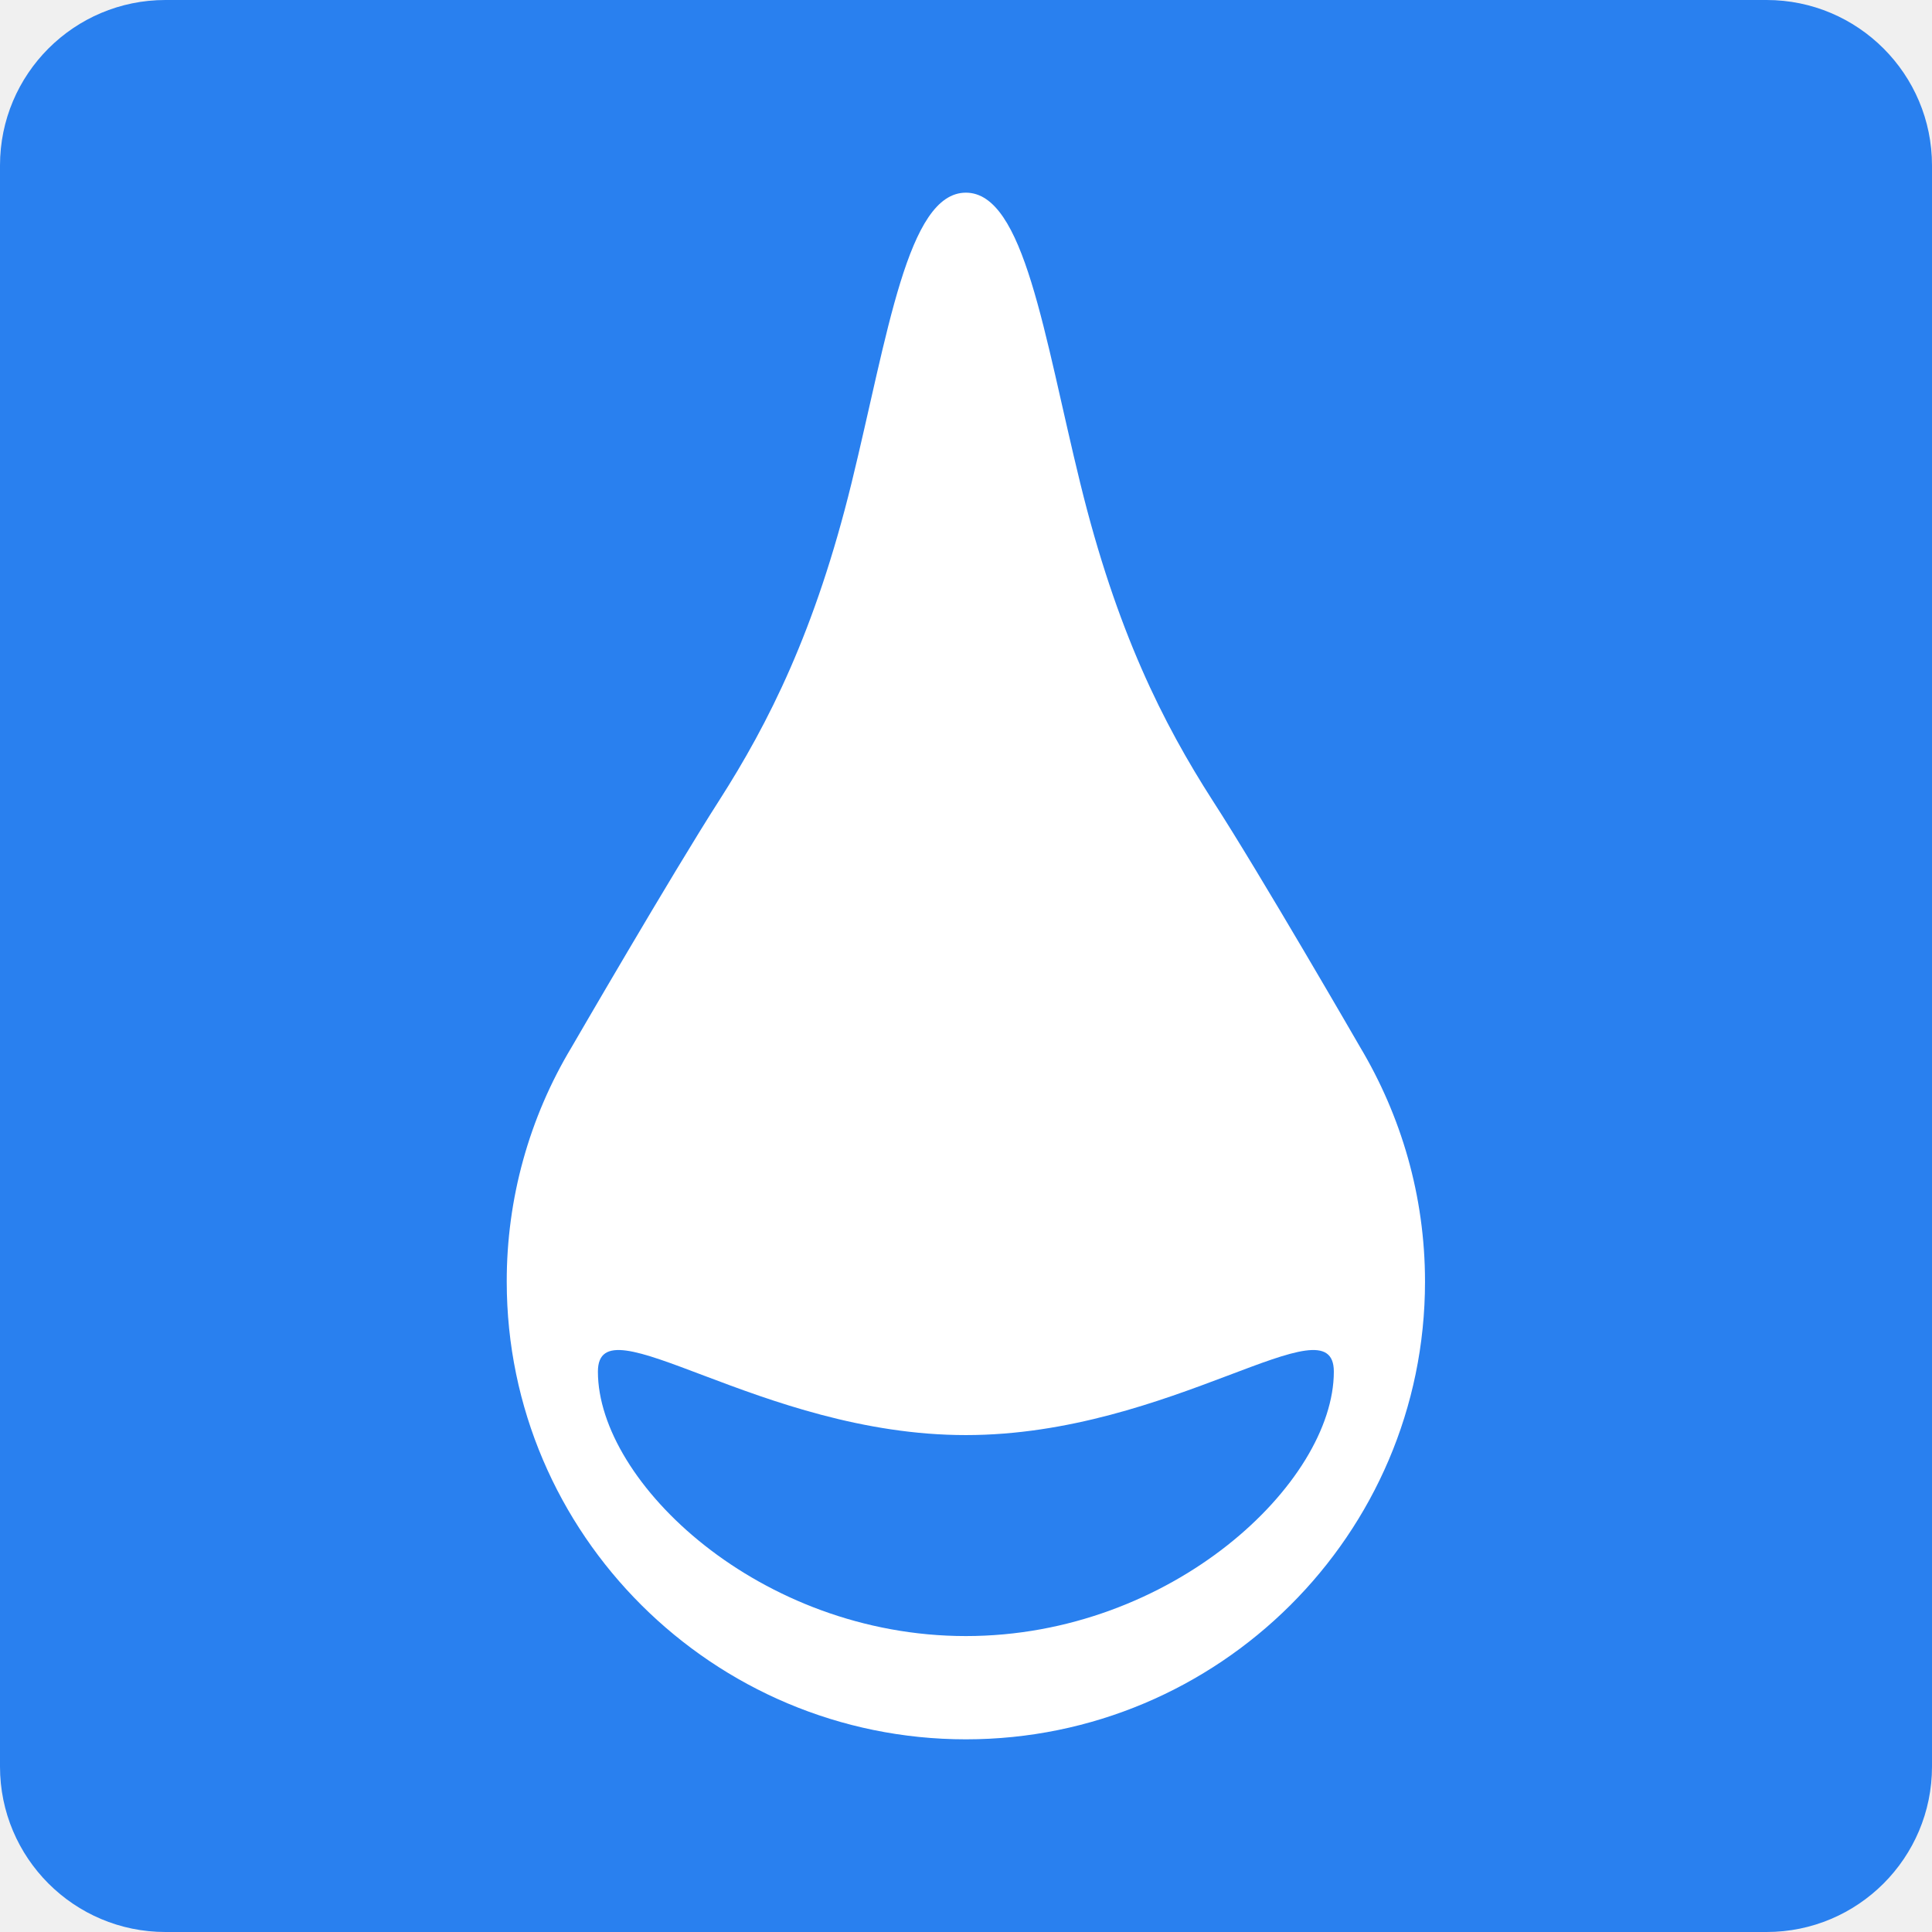
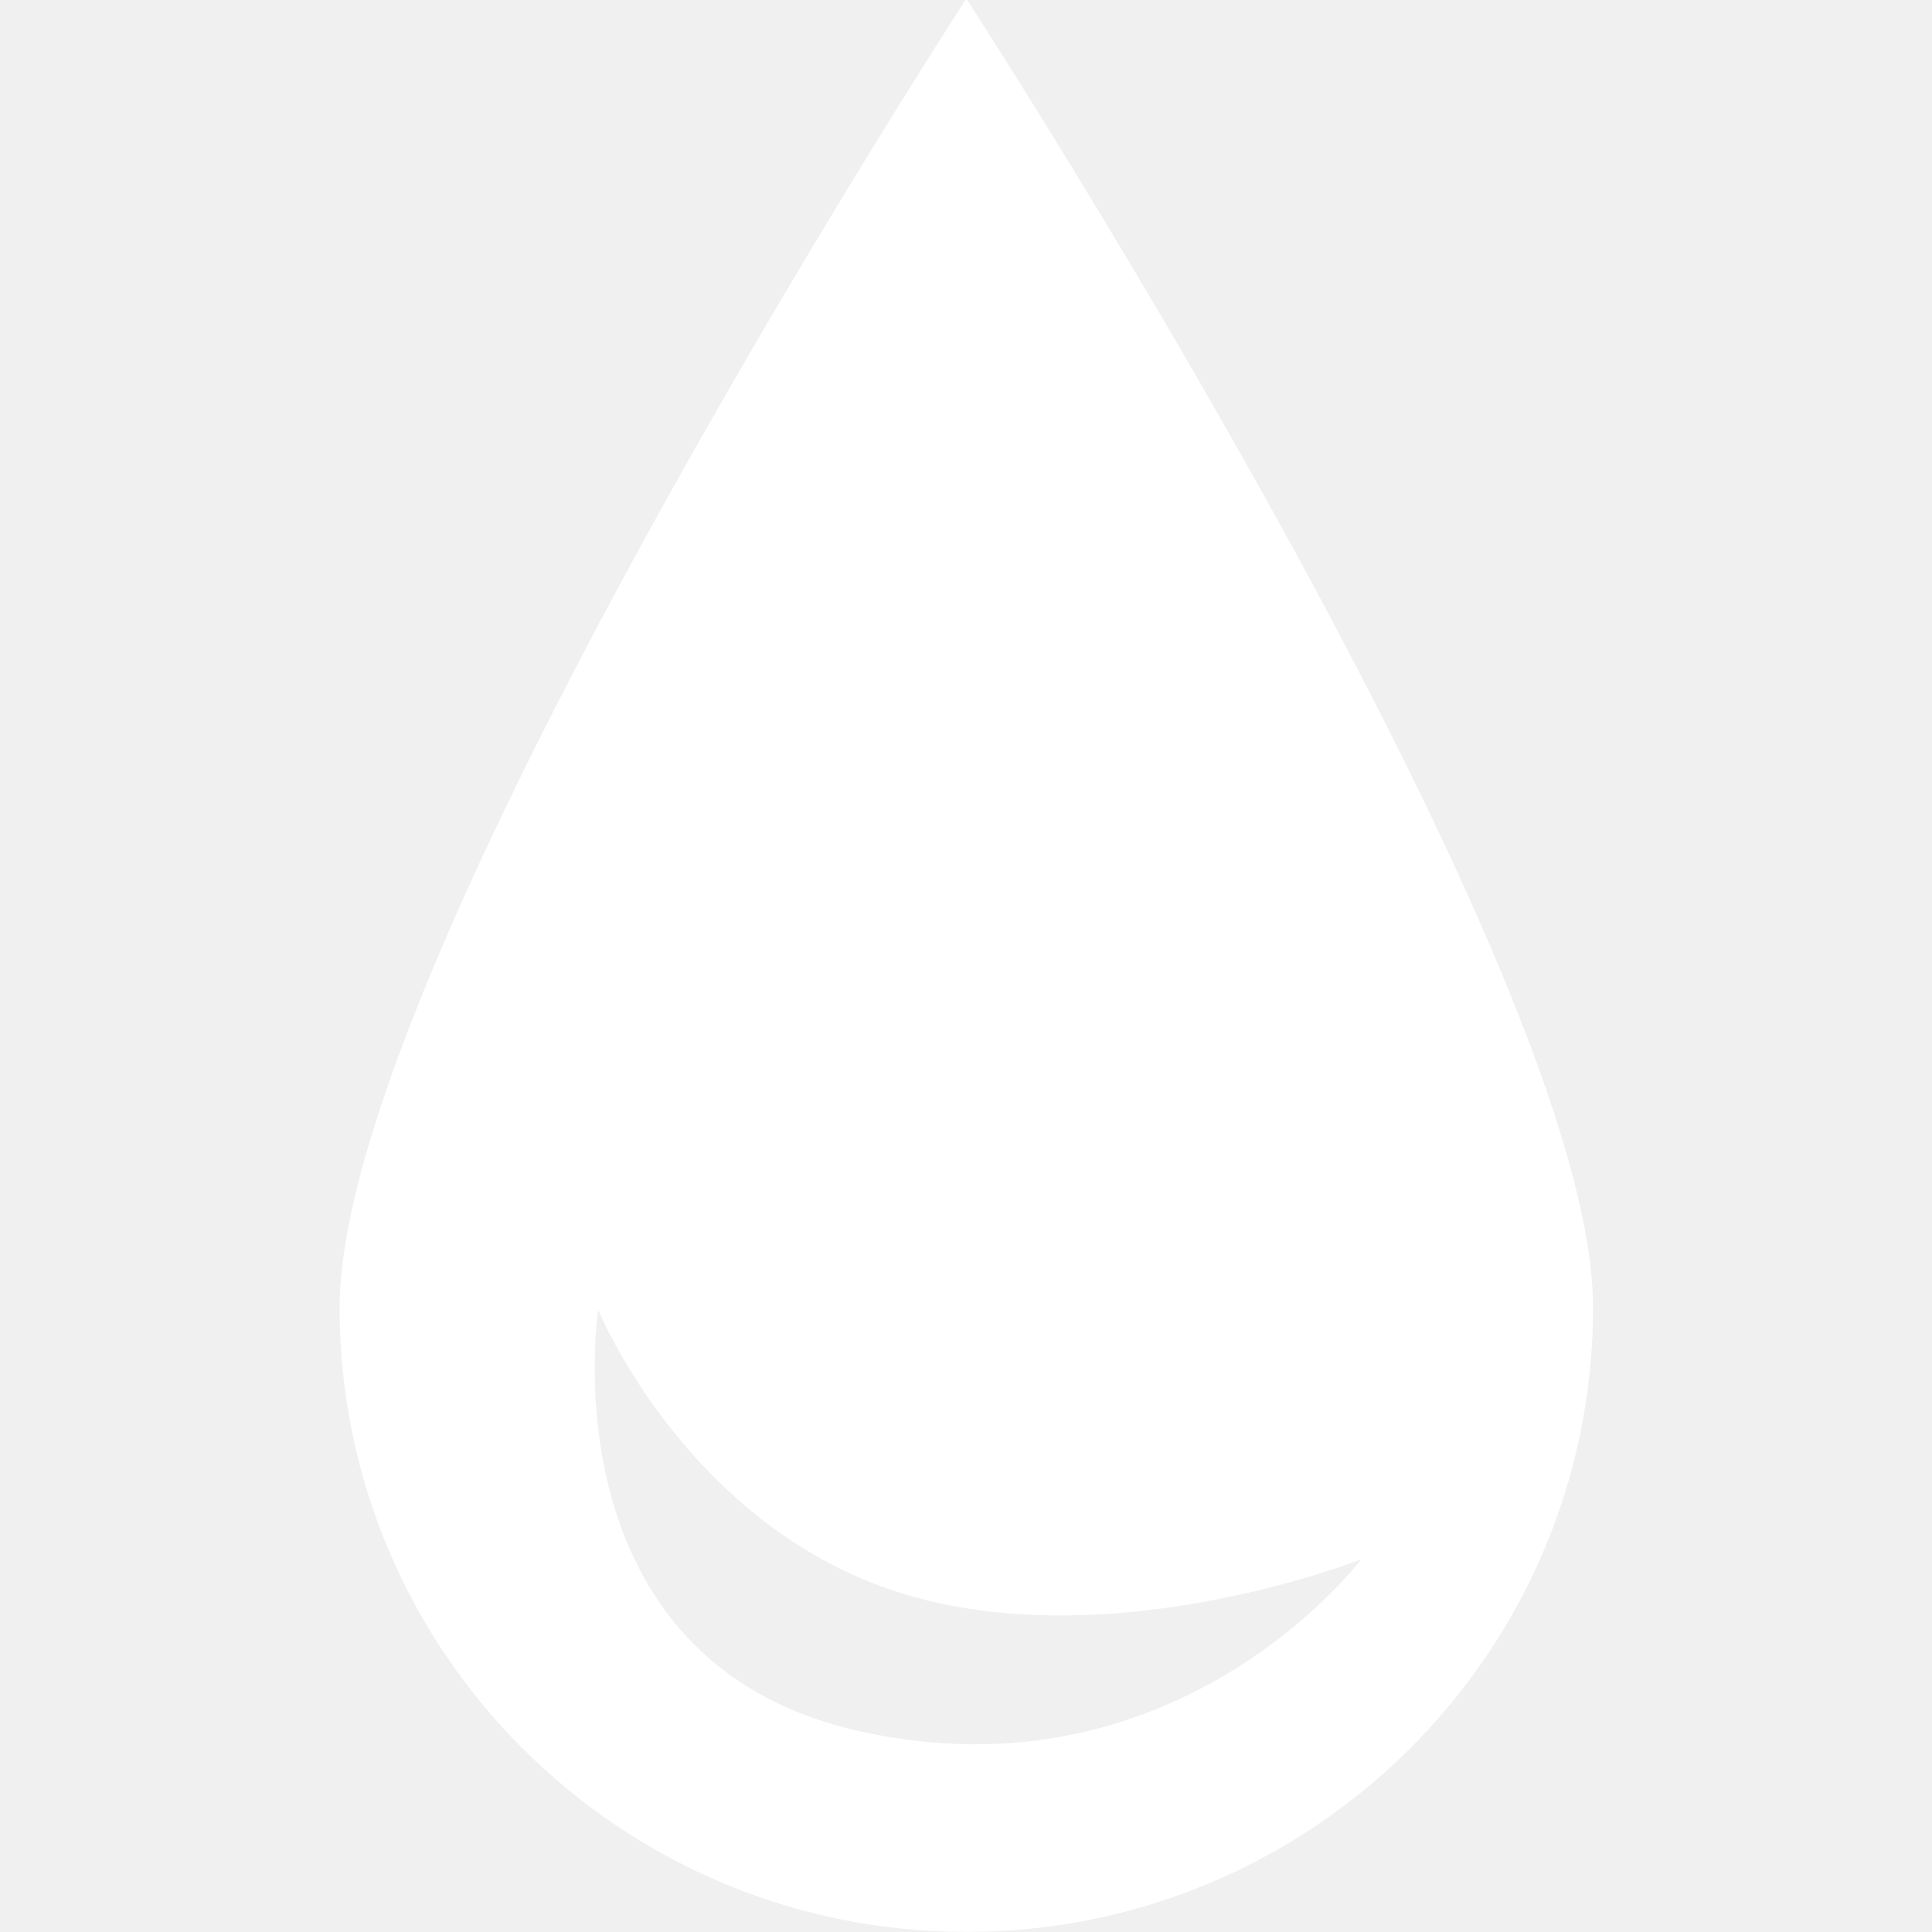
- <svg xmlns="http://www.w3.org/2000/svg" viewBox="0 0 76.71 76.71">
-   <rect width="76.71" height="76.71" rx="6.57" ry="6.57" fill="#2980ef" />
-   <path d="M54 41.57s-3.96-6.86-5.85-9.78c-1.97-3.07-3.82-6.73-5.26-12.61-1.44-5.87-2.22-11.53-4.54-11.53s-3.1 5.65-4.54 11.53c-1.44 5.87-3.29 9.53-5.26 12.61-1.88 2.93-5.85 9.78-5.85 9.78a18.018 18.018 0 00-2.58 9.32c0 10.03 8.2 18.17 18.23 18.17s18.23-8.13 18.23-18.17c0-3.41-.95-6.59-2.58-9.32zM38.35 64.96c-8.18 0-14.61-6.1-14.61-10.5 0-2.91 6.43 2.52 14.61 2.52s14.61-5.43 14.61-2.52c0 4.41-6.43 10.5-14.61 10.5z" fill="#fff" />
+ <svg xmlns="http://www.w3.org/2000/svg" width="512" height="512" viewBox="0 0 512 512" fill="none">
+   <path fill-rule="evenodd" clip-rule="evenodd" d="M422.172 346.515C422.172 437.897 347.813 511.977 256.086 511.977C164.359 511.977 90 437.897 90 346.515C90 257.639 247.102 13.548 255.718 0.228C255.915 -0.076 256.258 -0.076 256.454 0.228C265.07 13.548 422.172 257.639 422.172 346.515ZM228.4 458.931C144.12 440.49 158.542 347.13 158.542 347.13C158.542 347.13 181.556 403.488 237.405 421.744C293.253 439.999 360.745 413.225 360.745 413.225C360.745 413.225 312.68 477.371 228.4 458.931Z" fill="white" />
</svg>
